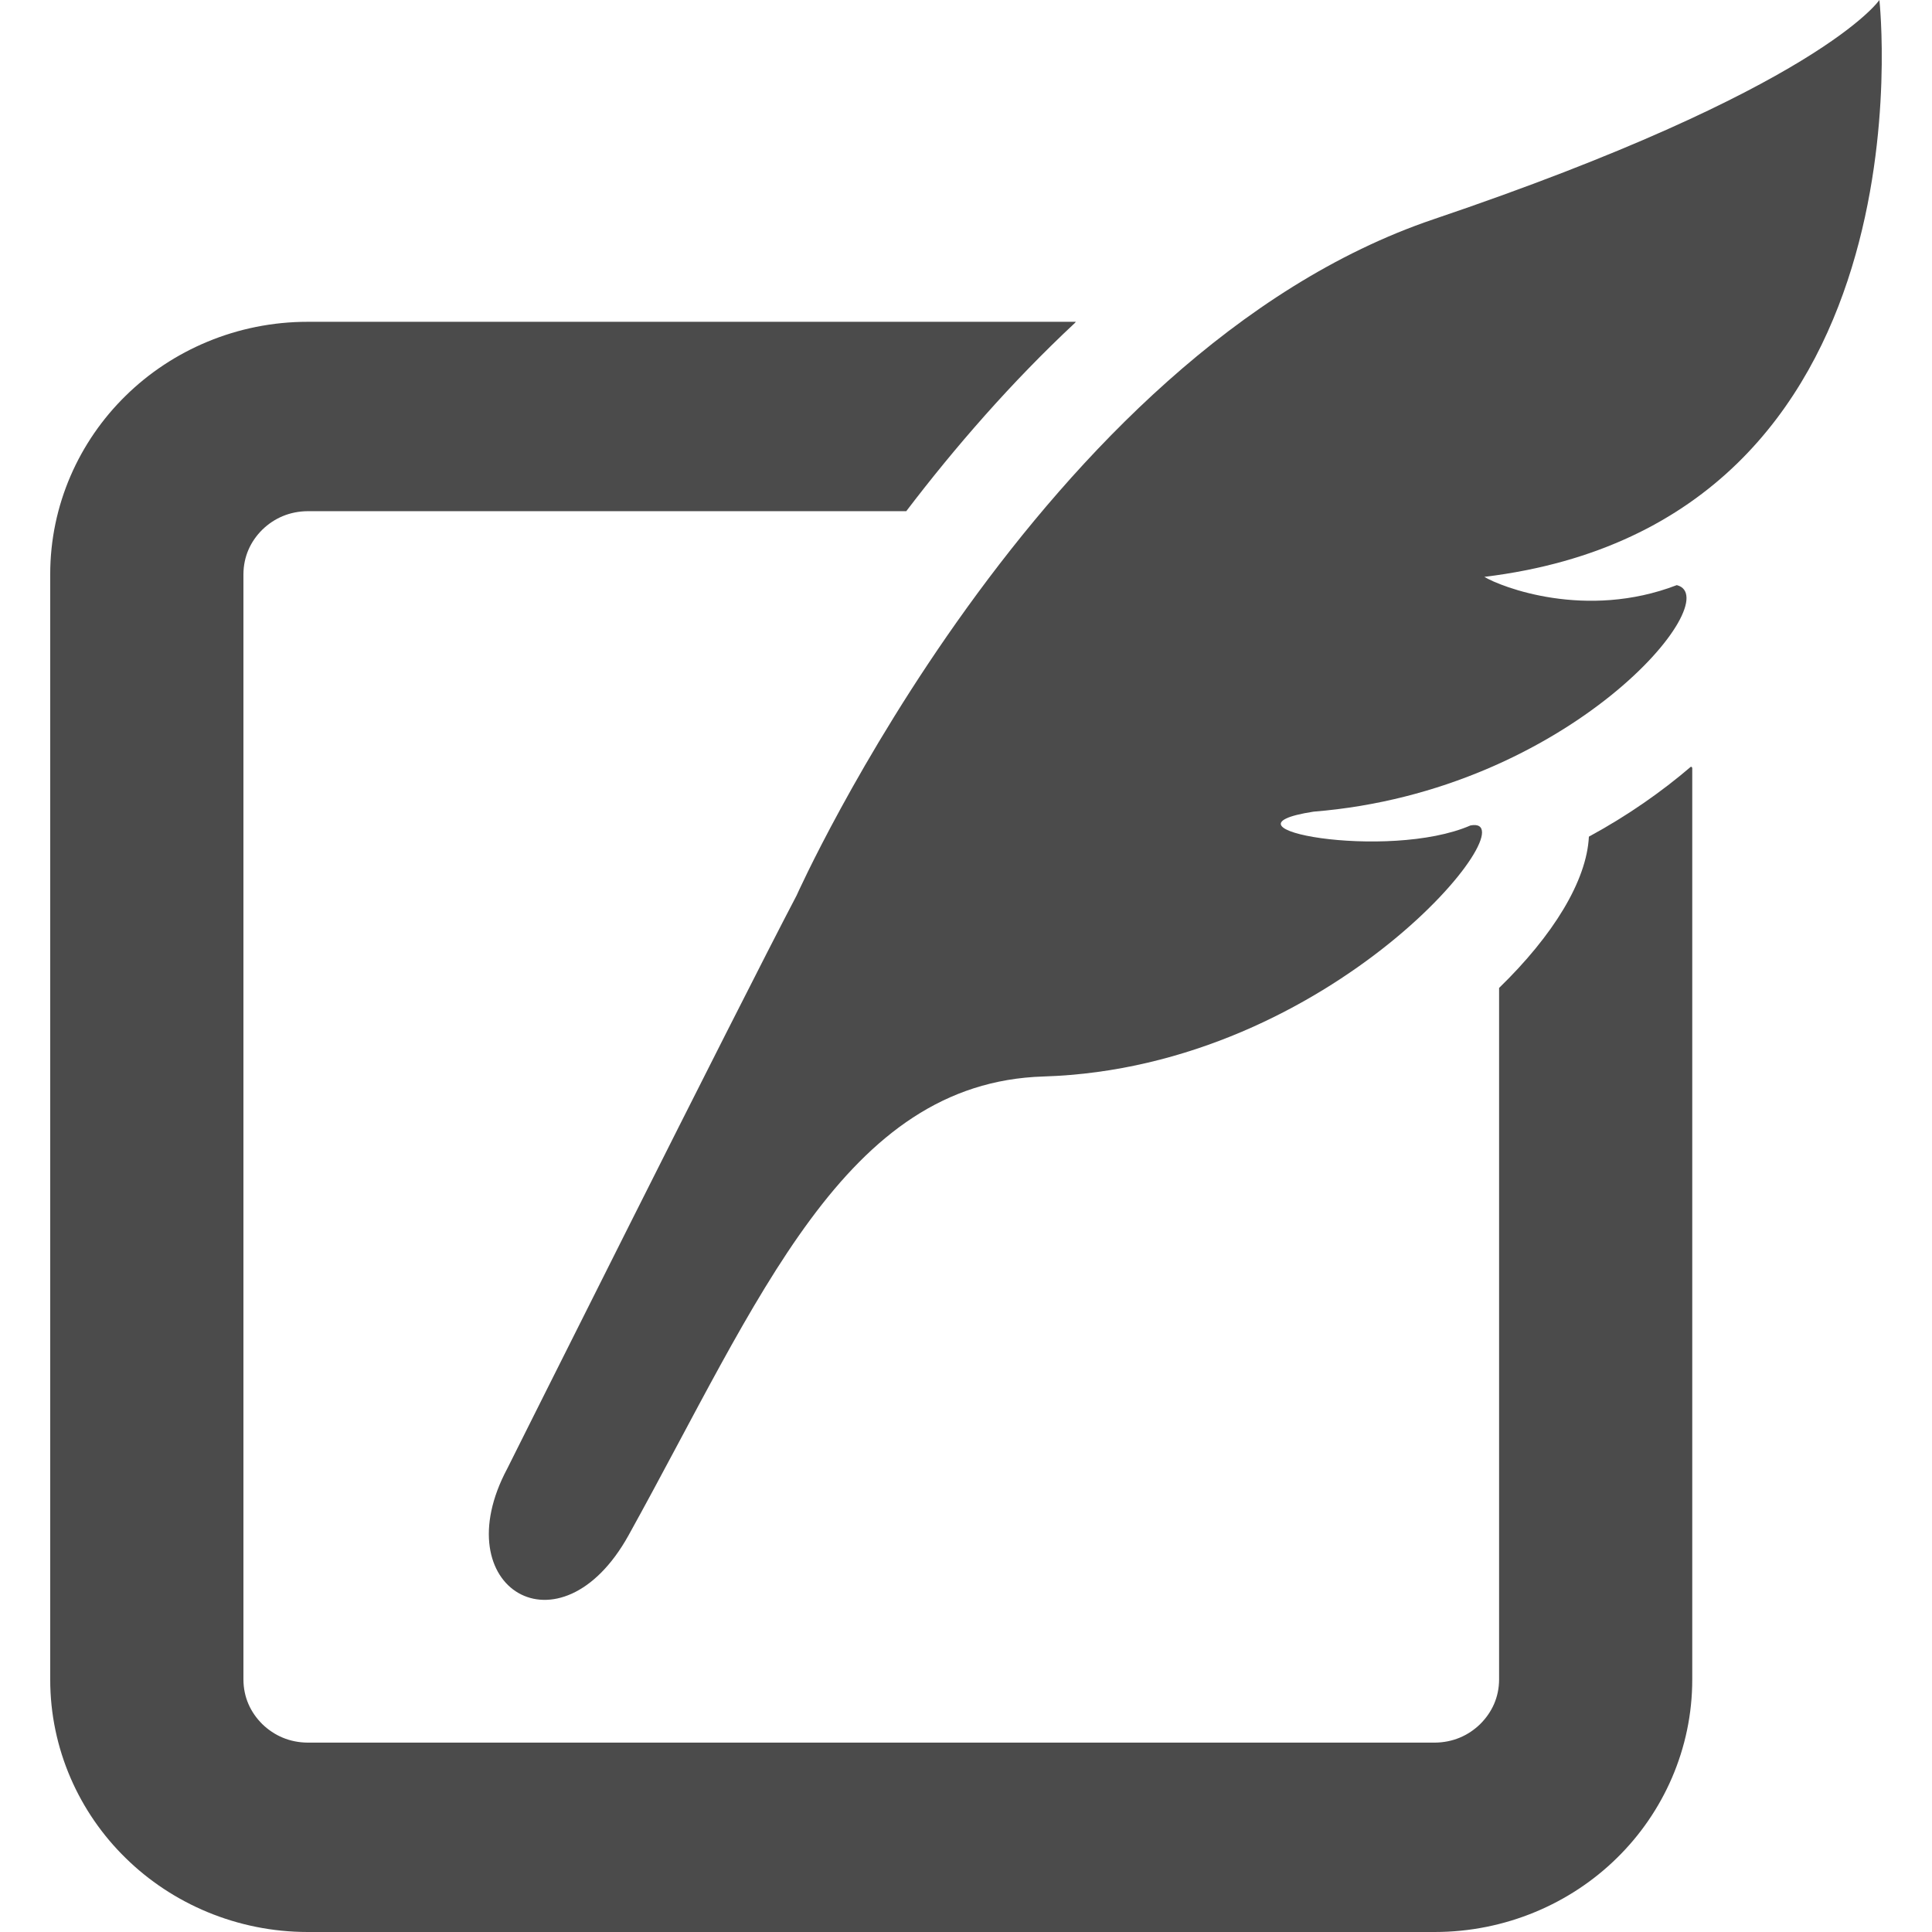
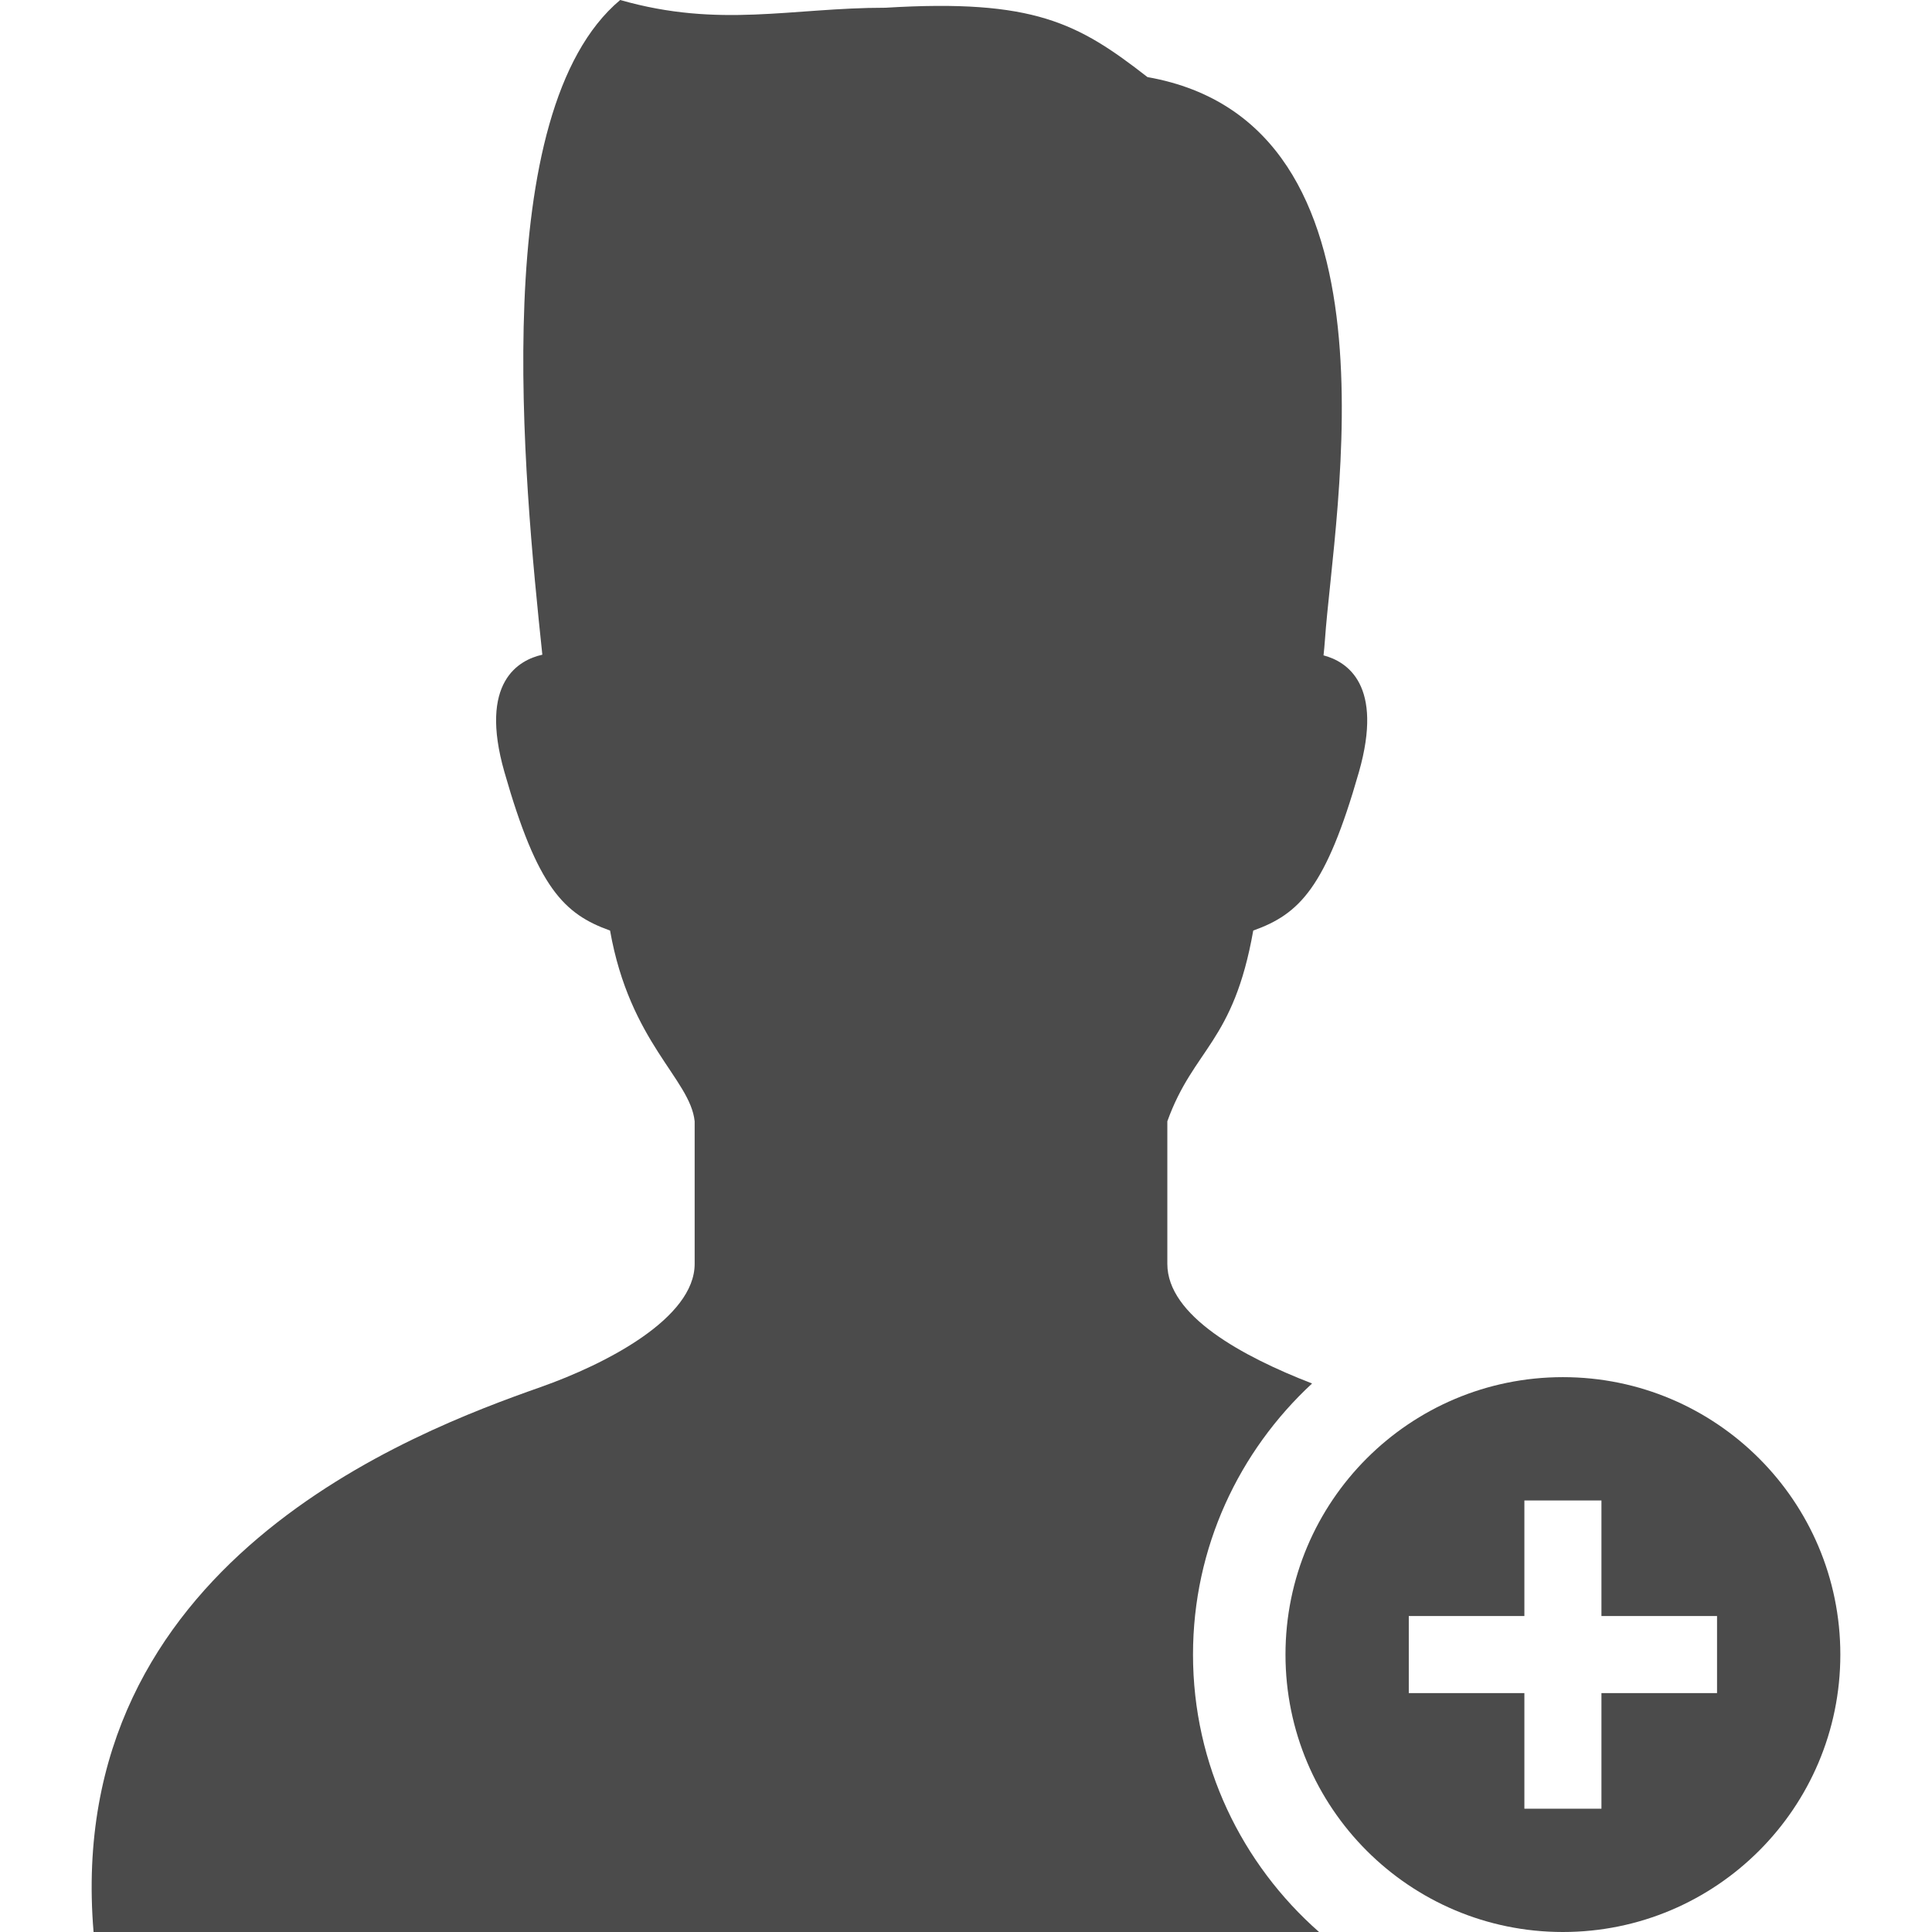
- <svg xmlns="http://www.w3.org/2000/svg" version="1.1" id="_x32_" x="0px" y="0px" width="512px" height="512px" viewBox="0 0 512 512" style="width: 256px; height: 256px; opacity: 1;" xml:space="preserve">
+ <svg xmlns="http://www.w3.org/2000/svg" version="1.1" id="_x32_" x="0px" y="0px" viewBox="0 0 512 512" style="width: 256px; height: 256px; opacity: 1;" xml:space="preserve">
  <style type="text/css">
- 
	.st0{fill:#4B4B4B;}
- 
</style>
  <g>
-     <path class="st0" d="M421.073,221.719c-0.578,11.719-9.469,26.188-23.797,40.094v183.25c-0.016,4.719-1.875,8.719-5.016,11.844   c-3.156,3.063-7.25,4.875-12.063,4.906H81.558c-4.781-0.031-8.891-1.844-12.047-4.906c-3.141-3.125-4.984-7.125-5-11.844V152.219   c0.016-4.703,1.859-8.719,5-11.844c3.156-3.063,7.266-4.875,12.047-4.906h158.609c12.828-16.844,27.781-34.094,44.719-49.906   c0.078-0.094,0.141-0.188,0.219-0.281H81.558c-18.75-0.016-35.984,7.531-48.25,19.594c-12.328,12.063-20.016,28.938-20,47.344   v292.844c-0.016,18.406,7.672,35.313,20,47.344C45.573,504.469,62.808,512,81.558,512h298.641c18.781,0,36.016-7.531,48.281-19.594   c12.297-12.031,20-28.938,19.984-47.344V203.469c0,0-0.125-0.156-0.328-0.313C440.37,209.813,431.323,216.156,421.073,221.719z" style="fill: rgb(75, 75, 75);" />
-     <path class="st0" d="M498.058,0c0,0-15.688,23.438-118.156,58.109C275.417,93.469,211.104,237.313,211.104,237.313   c-15.484,29.469-76.688,151.906-76.688,151.906c-16.859,31.625,14.031,50.313,32.156,17.656   c34.734-62.688,57.156-119.969,109.969-121.594c77.047-2.375,129.734-69.656,113.156-66.531c-21.813,9.5-69.906,0.719-41.578-3.656   c68-5.453,109.906-56.563,96.25-60.031c-24.109,9.281-46.594,0.469-51-2.188C513.386,138.281,498.058,0,498.058,0z" style="fill: rgb(75, 75, 75);" />
+     <path class="st0" d="M316.16,438.479c0-28.392,12.205-53.92,31.551-71.838c-18.452-7.164-38.356-17.934-38.356-31.703   c0-9.533,0-21.444,0-37.782c6.996-19.393,17.51-20.781,22.768-50.546c12.254-4.379,19.258-11.384,28.009-42.026   c6.574-23.064-3.112-29.254-9.382-30.905c0.128-1.229,0.256-2.466,0.359-3.917c2.369-34.543,22.425-137.078-47.012-149.332   c-18.38-14.296-30.043-20.774-69.436-18.38C209.723,2.042,190.768,7.547,164.355,0c-35.245,29.565-25.561,126.66-20.63,173.504   c-6.199,1.388-16.889,7.148-10.052,31.08c8.743,30.642,15.747,37.646,28.001,42.026c5.258,29.765,21.253,39.322,22.418,50.546   c0,16.338,0,28.248,0,37.782c0,14.4-23.494,26.55-40.877,32.676C109.78,379.397,16.634,414.275,24.795,512h324.766   C329.131,494.018,316.16,467.765,316.16,438.479z" style="fill: rgb(75, 75, 75);" />
+     <path class="st0" d="M414.188,364.958c-40.606,0-73.521,32.916-73.521,73.521S373.582,512,414.188,512s73.521-32.916,73.521-73.521   S454.794,364.958,414.188,364.958z M455.033,448.69h-30.634v30.634h-20.422V448.69h-30.634v-20.422h30.634v-30.634h20.422v30.634   h30.634V448.69z" style="fill: rgb(75, 75, 75);" />
  </g>
</svg>
